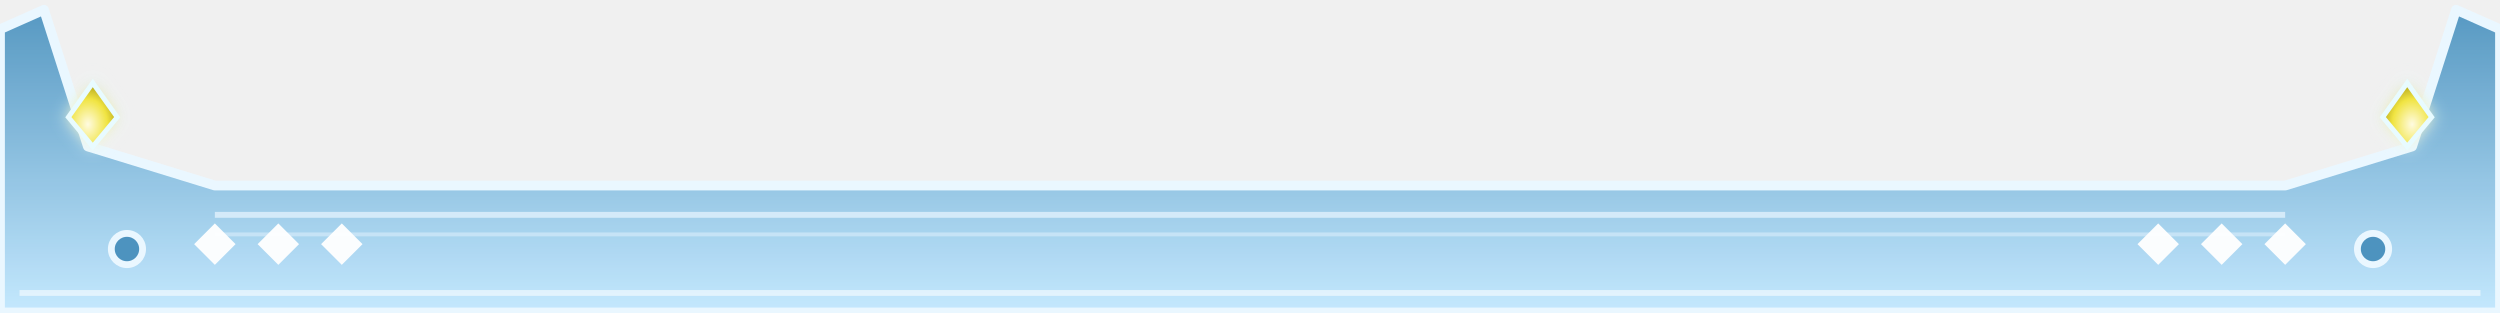
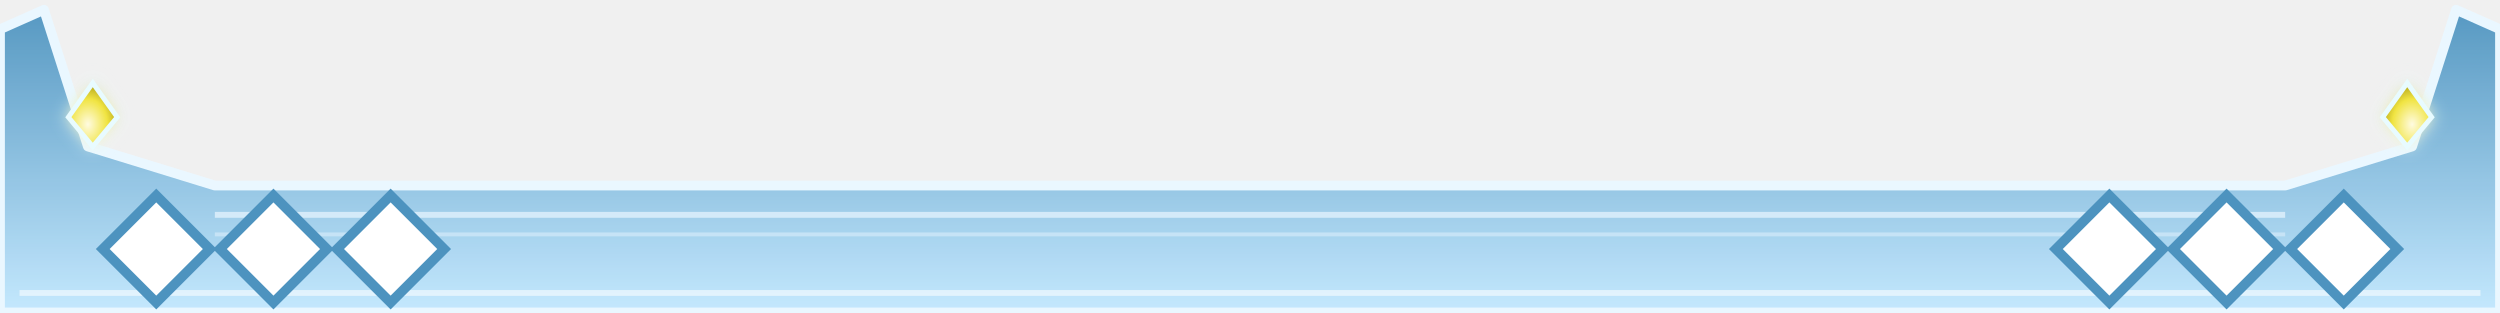
<svg xmlns="http://www.w3.org/2000/svg" width="512" height="64" viewBox="0 0 512 64">
  <defs>
    <linearGradient id="plate" x1="0" y1="0" x2="0" y2="1">
      <stop offset="0" stop-color="#c2e8ff" />
      <stop offset="1" stop-color="#4d93bf" />
    </linearGradient>
    <radialGradient id="gem" cx="0.4" cy="0.35" r="0.8">
      <stop offset="0" stop-color="#fffbe0" />
      <stop offset="0.5" stop-color="#f0e442" />
      <stop offset="1" stop-color="#8a7a00" />
    </radialGradient>
    <filter id="glow" x="-50%" y="-50%" width="200%" height="200%">
      <feGaussianBlur stdDeviation="1.6" result="b" />
      <feMerge>
        <feMergeNode in="b" />
        <feMergeNode in="SourceGraphic" />
      </feMerge>
    </filter>
  </defs>
  <g transform="translate(0,64) scale(1,-1)">
    <path d="M0,0 H512 V58 L503,62 L494,34 L468,26 H44 L18,34 L9,62 L0,58 Z" fill="url(#plate)" opacity="0.94" />
    <path d="M0,0 H512 V58 L503,62 L494,34 L468,26 H44 L18,34 L9,62 L0,58 Z" fill="none" stroke="#eaf7ff" stroke-width="2" stroke-linejoin="round" />
    <path d="M4,4 H508" stroke="#ffffff" stroke-width="1.2" opacity="0.55" />
    <path d="M44,20 H468" stroke="#eaf7ff" stroke-width="1.2" opacity="0.7" />
    <path d="M44,16 H468" stroke="#eaf7ff" stroke-width="0.8" opacity="0.45" />
-     <circle cx="26" cy="13" r="3.2" fill="#4d93bf" stroke="#eaf7ff" stroke-width="1.4" />
    <path d="M14,40 L19,34 L24,40 L19,47 Z" fill="url(#gem)" stroke="#e8fbff" stroke-width="1" filter="url(#glow)" />
-     <rect x="41" y="11" width="6" height="6" transform="rotate(45 44 14)" fill="#ffffff" opacity="0.95" />
-     <rect x="54" y="11" width="6" height="6" transform="rotate(45 57 14)" fill="#ffffff" opacity="0.95" />
-     <rect x="67" y="11" width="6" height="6" transform="rotate(45 70 14)" fill="#ffffff" opacity="0.95" />
+     <rect x="24.25" y="5.25" width="15.5" height="15.5" transform="rotate(45 32 13)" fill="#ffffff" stroke="#4d93bf" stroke-width="2" />
+     <rect x="48.25" y="5.25" width="15.5" height="15.5" transform="rotate(45 56 13)" fill="#ffffff" stroke="#4d93bf" stroke-width="2" />
+     <rect x="72.25" y="5.25" width="15.5" height="15.5" transform="rotate(45 80 13)" fill="#ffffff" stroke="#4d93bf" stroke-width="2" />
    <g transform="translate(512,0) scale(-1,1)">
-       <circle cx="26" cy="13" r="3.2" fill="#4d93bf" stroke="#eaf7ff" stroke-width="1.4" />
      <path d="M14,40 L19,34 L24,40 L19,47 Z" fill="url(#gem)" stroke="#e8fbff" stroke-width="1" filter="url(#glow)" />
-       <rect x="41" y="11" width="6" height="6" transform="rotate(45 44 14)" fill="#ffffff" opacity="0.95" />
-       <rect x="54" y="11" width="6" height="6" transform="rotate(45 57 14)" fill="#ffffff" opacity="0.95" />
-       <rect x="67" y="11" width="6" height="6" transform="rotate(45 70 14)" fill="#ffffff" opacity="0.95" />
+       <rect x="24.25" y="5.25" width="15.5" height="15.5" transform="rotate(45 32 13)" fill="#ffffff" stroke="#4d93bf" stroke-width="2" />
+       <rect x="48.25" y="5.25" width="15.5" height="15.5" transform="rotate(45 56 13)" fill="#ffffff" stroke="#4d93bf" stroke-width="2" />
+       <rect x="72.25" y="5.25" width="15.5" height="15.5" transform="rotate(45 80 13)" fill="#ffffff" stroke="#4d93bf" stroke-width="2" />
    </g>
  </g>
</svg>
